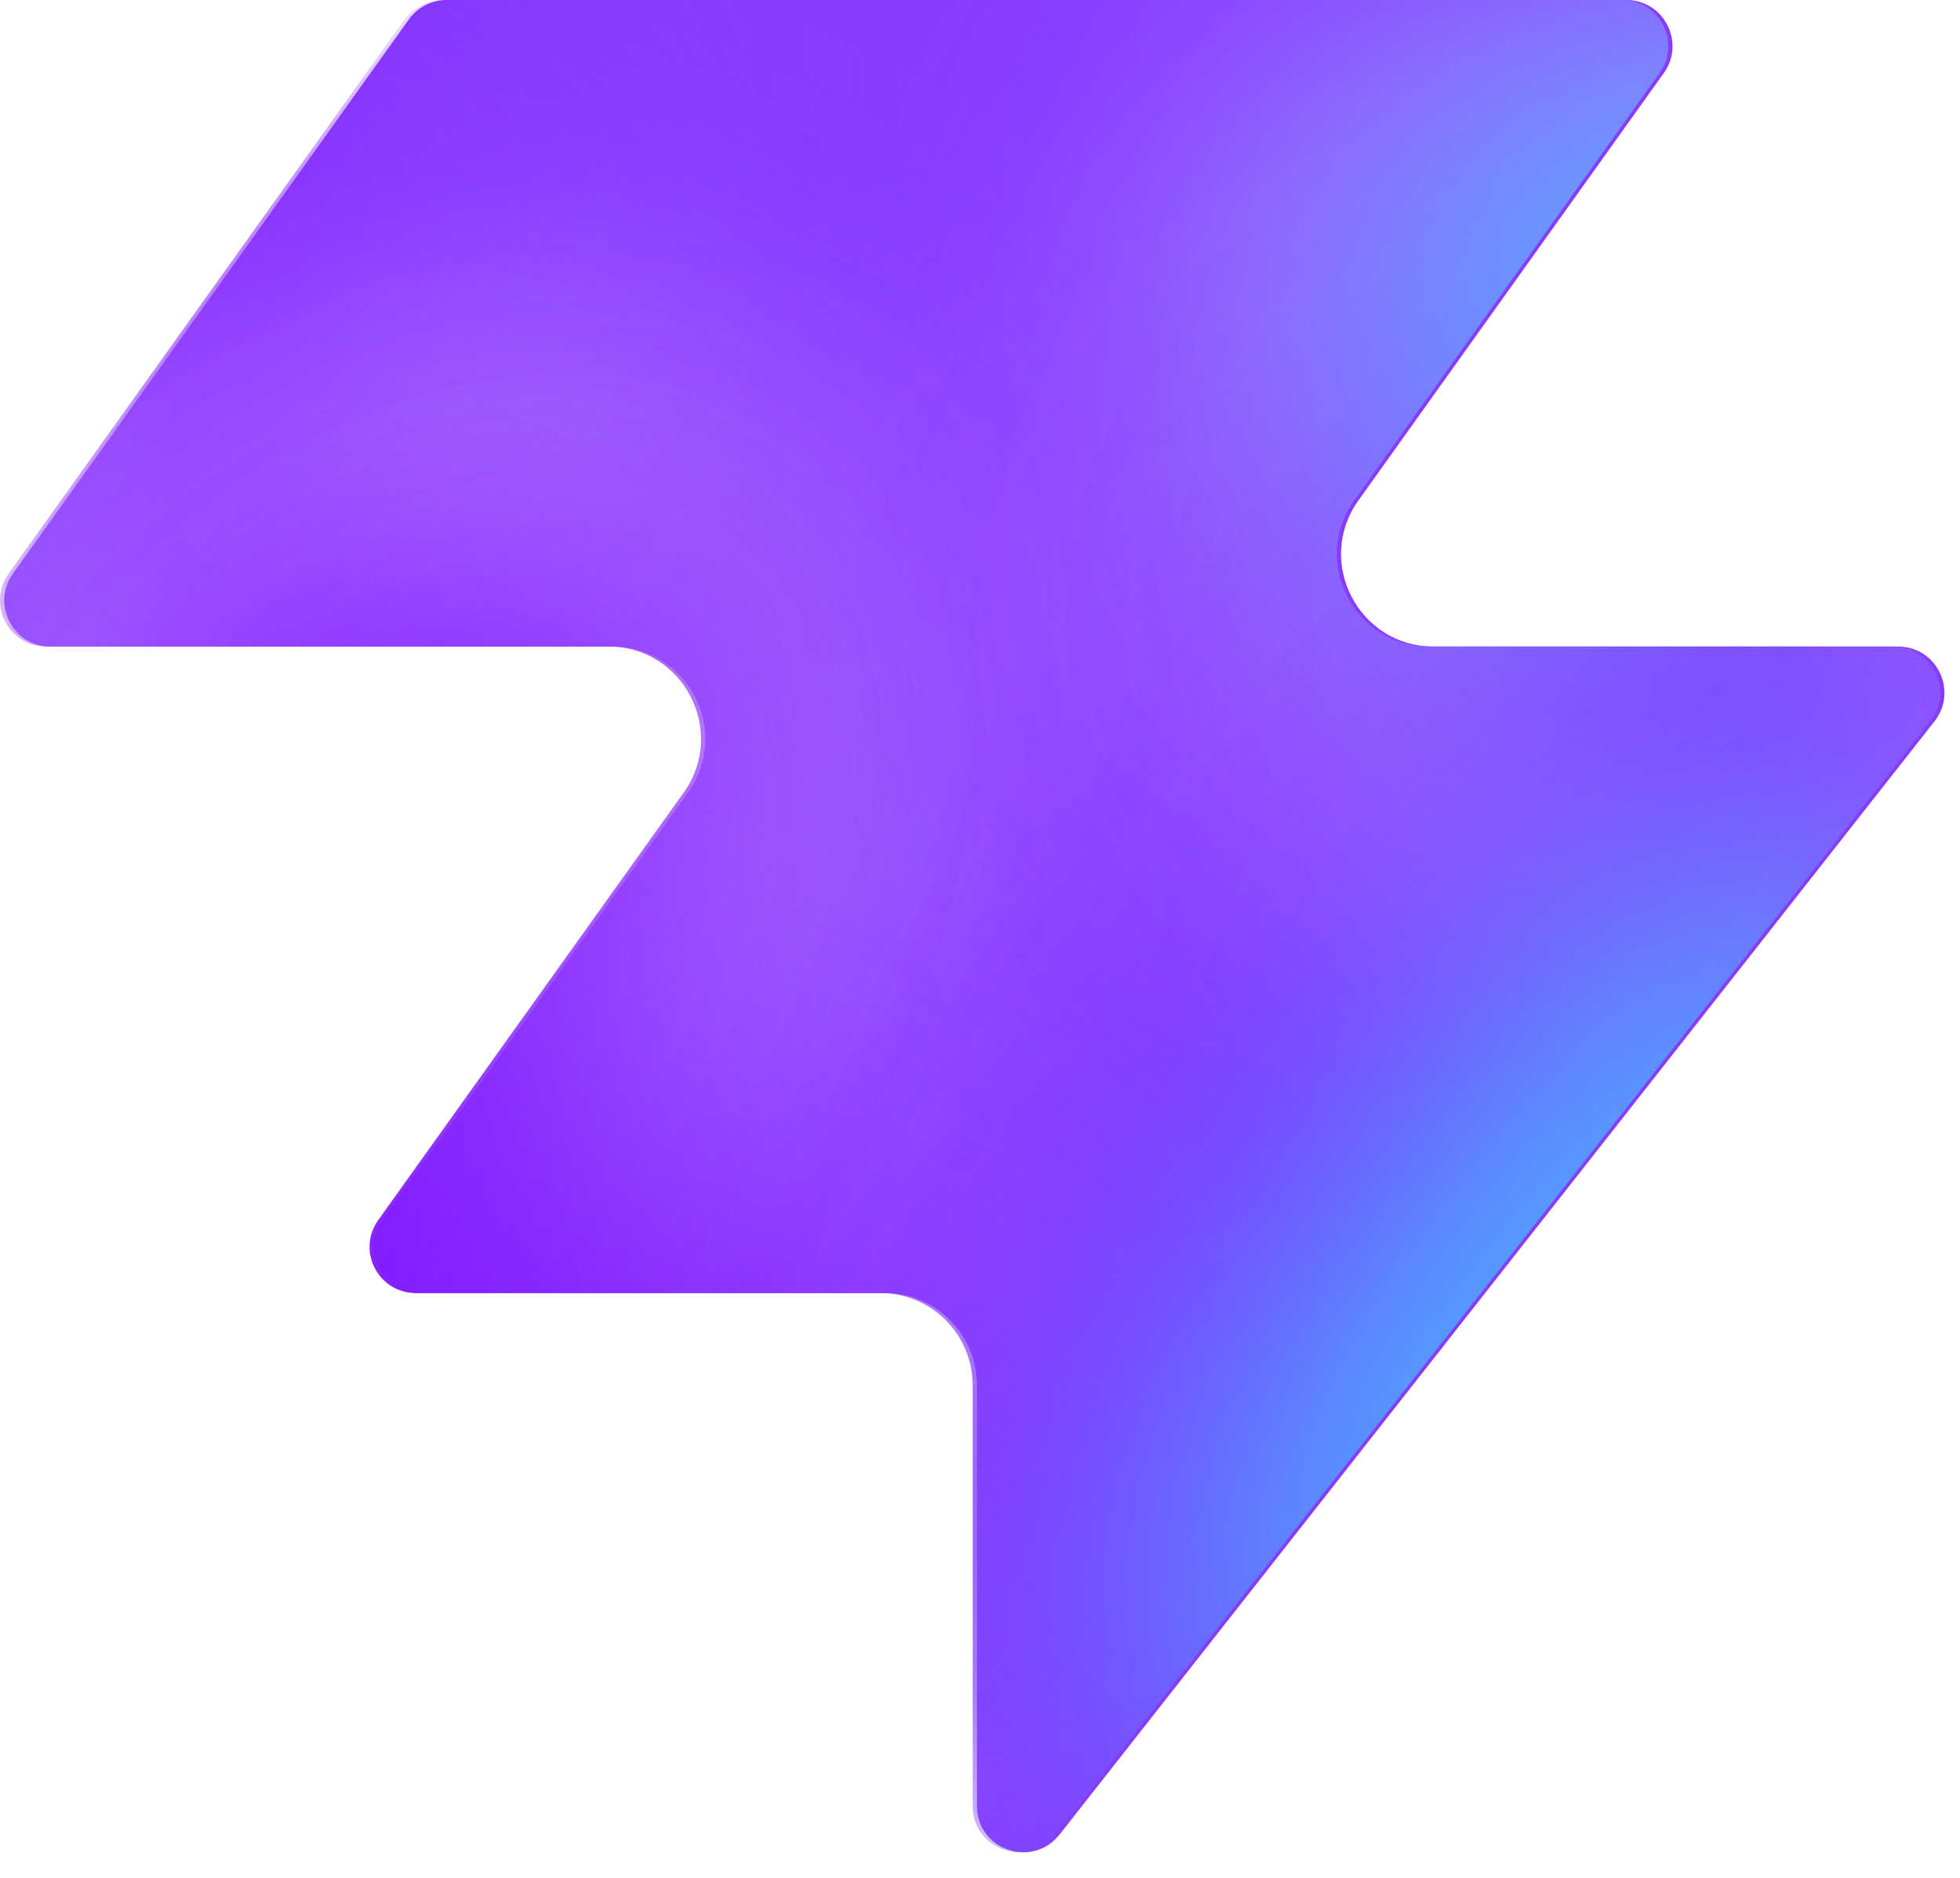
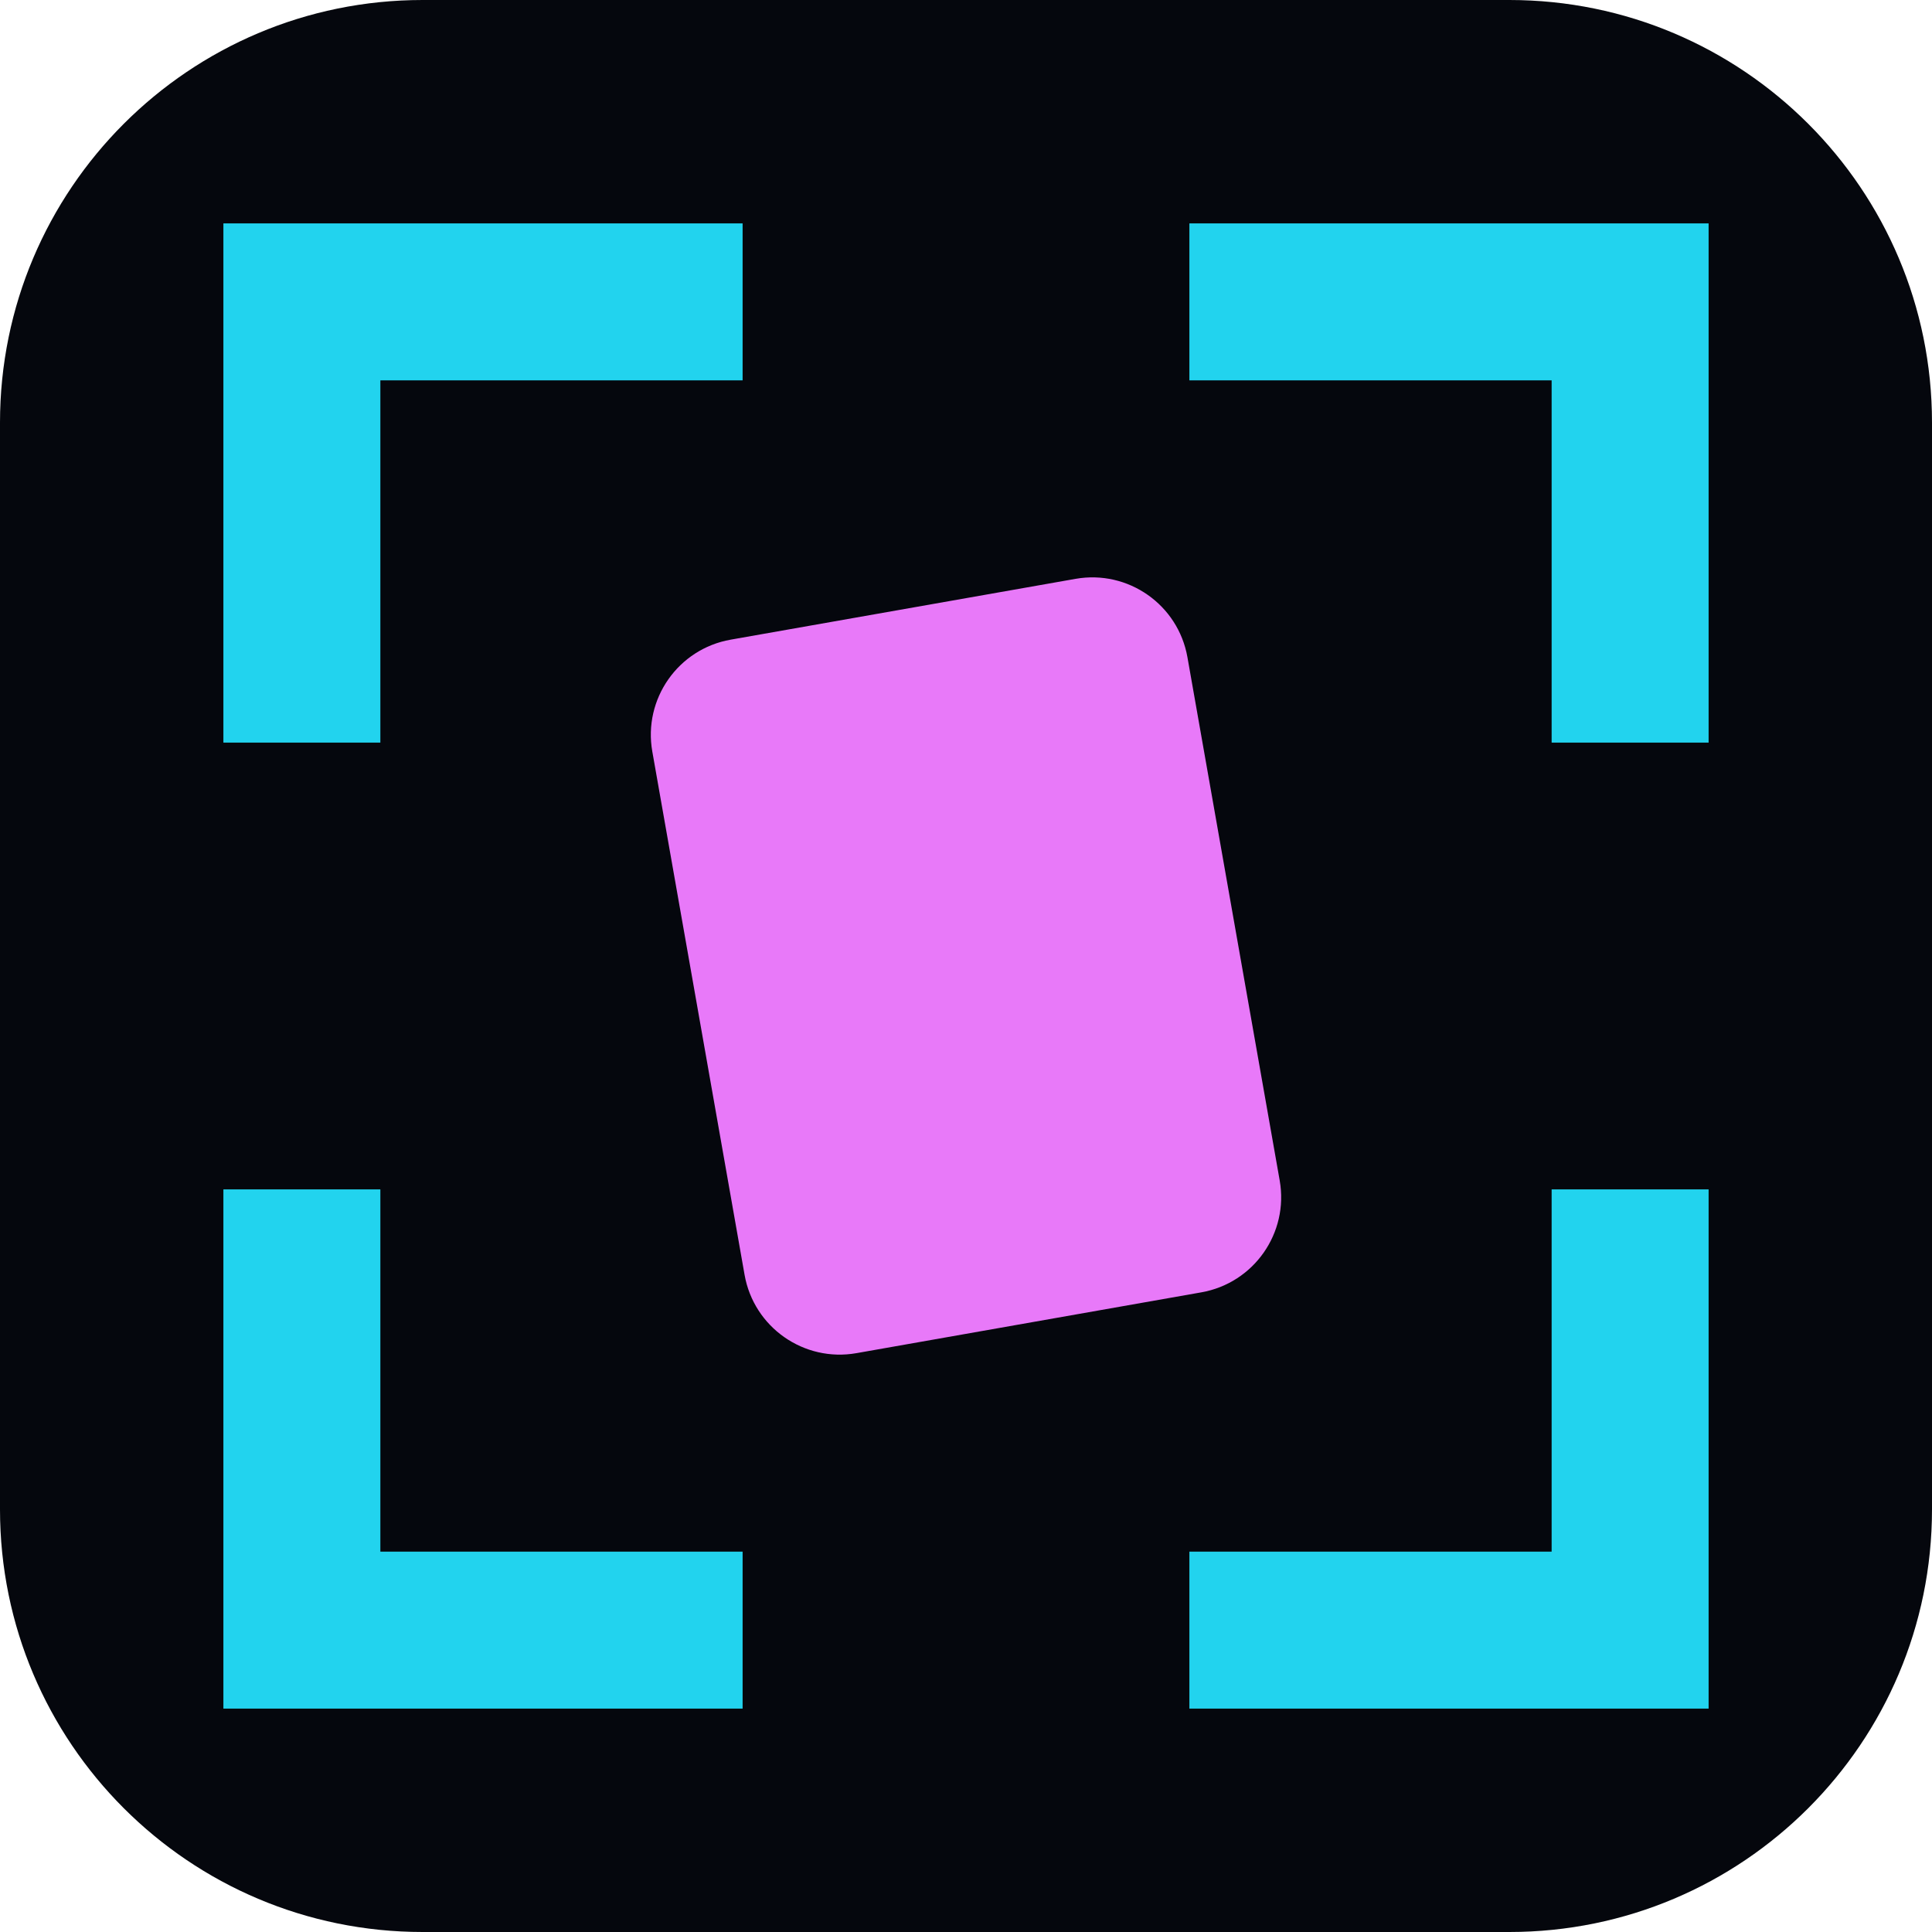
- <svg xmlns="http://www.w3.org/2000/svg" width="48" height="46" fill="none" viewBox="0 0 48 46">
-   <path fill="#863bff" d="M25.946 44.938c-.664.845-2.021.375-2.021-.698V33.937a2.26 2.26 0 0 0-2.262-2.262H10.287c-.92 0-1.456-1.04-.92-1.788l7.48-10.471c1.07-1.497 0-3.578-1.842-3.578H1.237c-.92 0-1.456-1.04-.92-1.788L10.013.474c.214-.297.556-.474.92-.474h28.894c.92 0 1.456 1.04.92 1.788l-7.48 10.471c-1.07 1.498 0 3.579 1.842 3.579h11.377c.943 0 1.473 1.088.89 1.83L25.947 44.94z" style="fill:#863bff;fill:color(display-p3 .525 .23 1);fill-opacity:1" />
-   <mask id="a" width="48" height="46" x="0" y="0" maskUnits="userSpaceOnUse" style="mask-type:alpha">
-     <path fill="#000" d="M25.842 44.938c-.664.844-2.021.375-2.021-.698V33.937a2.26 2.26 0 0 0-2.262-2.262H10.183c-.92 0-1.456-1.04-.92-1.788l7.48-10.471c1.07-1.498 0-3.579-1.842-3.579H1.133c-.92 0-1.456-1.04-.92-1.787L9.91.473c.214-.297.556-.474.92-.474h28.894c.92 0 1.456 1.04.92 1.788l-7.48 10.471c-1.07 1.498 0 3.578 1.842 3.578h11.377c.943 0 1.473 1.088.89 1.832L25.843 44.94z" style="fill:#000;fill-opacity:1" />
-   </mask>
-   <g mask="url(#a)">
-     <g filter="url(#b)">
-       <ellipse cx="5.508" cy="14.704" fill="#ede6ff" rx="5.508" ry="14.704" style="fill:#ede6ff;fill:color(display-p3 .927 .903 1);fill-opacity:1" transform="matrix(.00324 1 1 -.00324 -4.47 31.516)" />
-     </g>
-     <g filter="url(#c)">
-       <ellipse cx="10.399" cy="29.851" fill="#ede6ff" rx="10.399" ry="29.851" style="fill:#ede6ff;fill:color(display-p3 .927 .903 1);fill-opacity:1" transform="matrix(.00324 1 1 -.00324 -39.328 7.883)" />
-     </g>
-     <g filter="url(#d)">
-       <ellipse cx="5.508" cy="30.487" fill="#7e14ff" rx="5.508" ry="30.487" style="fill:#7e14ff;fill:color(display-p3 .492 .077 1);fill-opacity:1" transform="rotate(89.814 -25.913 -14.639)scale(1 -1)" />
-     </g>
-     <g filter="url(#e)">
-       <ellipse cx="5.508" cy="30.599" fill="#7e14ff" rx="5.508" ry="30.599" style="fill:#7e14ff;fill:color(display-p3 .492 .077 1);fill-opacity:1" transform="rotate(89.814 -32.644 -3.334)scale(1 -1)" />
-     </g>
-     <g filter="url(#f)">
-       <ellipse cx="5.508" cy="30.599" fill="#7e14ff" rx="5.508" ry="30.599" style="fill:#7e14ff;fill:color(display-p3 .492 .077 1);fill-opacity:1" transform="matrix(.00324 1 1 -.00324 -34.34 30.47)" />
-     </g>
-     <g filter="url(#g)">
-       <ellipse cx="14.072" cy="22.078" fill="#ede6ff" rx="14.072" ry="22.078" style="fill:#ede6ff;fill:color(display-p3 .927 .903 1);fill-opacity:1" transform="rotate(93.35 24.506 48.493)scale(-1 1)" />
-     </g>
-     <g filter="url(#h)">
-       <ellipse cx="3.47" cy="21.501" fill="#7e14ff" rx="3.47" ry="21.501" style="fill:#7e14ff;fill:color(display-p3 .492 .077 1);fill-opacity:1" transform="rotate(89.009 28.708 47.59)scale(-1 1)" />
-     </g>
-     <g filter="url(#i)">
-       <ellipse cx="3.47" cy="21.501" fill="#7e14ff" rx="3.47" ry="21.501" style="fill:#7e14ff;fill:color(display-p3 .492 .077 1);fill-opacity:1" transform="rotate(89.009 28.708 47.59)scale(-1 1)" />
-     </g>
-     <g filter="url(#j)">
-       <ellipse cx=".387" cy="8.972" fill="#7e14ff" rx="4.407" ry="29.108" style="fill:#7e14ff;fill:color(display-p3 .492 .077 1);fill-opacity:1" transform="rotate(39.51 .387 8.972)" />
-     </g>
-     <g filter="url(#k)">
-       <ellipse cx="47.523" cy="-6.092" fill="#7e14ff" rx="4.407" ry="29.108" style="fill:#7e14ff;fill:color(display-p3 .492 .077 1);fill-opacity:1" transform="rotate(37.892 47.523 -6.092)" />
-     </g>
-     <g filter="url(#l)">
-       <ellipse cx="41.412" cy="6.333" fill="#47bfff" rx="5.971" ry="9.665" style="fill:#47bfff;fill:color(display-p3 .28 .748 1);fill-opacity:1" transform="rotate(37.892 41.412 6.333)" />
-     </g>
-     <g filter="url(#m)">
-       <ellipse cx="-1.879" cy="38.332" fill="#7e14ff" rx="4.407" ry="29.108" style="fill:#7e14ff;fill:color(display-p3 .492 .077 1);fill-opacity:1" transform="rotate(37.892 -1.88 38.332)" />
-     </g>
-     <g filter="url(#n)">
-       <ellipse cx="-1.879" cy="38.332" fill="#7e14ff" rx="4.407" ry="29.108" style="fill:#7e14ff;fill:color(display-p3 .492 .077 1);fill-opacity:1" transform="rotate(37.892 -1.88 38.332)" />
-     </g>
-     <g filter="url(#o)">
-       <ellipse cx="35.651" cy="29.907" fill="#7e14ff" rx="4.407" ry="29.108" style="fill:#7e14ff;fill:color(display-p3 .492 .077 1);fill-opacity:1" transform="rotate(37.892 35.651 29.907)" />
-     </g>
-     <g filter="url(#p)">
-       <ellipse cx="38.418" cy="32.4" fill="#47bfff" rx="5.971" ry="15.297" style="fill:#47bfff;fill:color(display-p3 .28 .748 1);fill-opacity:1" transform="rotate(37.892 38.418 32.4)" />
-     </g>
+ <svg xmlns="http://www.w3.org/2000/svg" width="32" height="32" viewBox="0 0 32 32" fill="none">
+   <rect width="32" height="32" rx="7" fill="#05070d" />
+   <g stroke="#22d3ee" stroke-width="2.6" stroke-linecap="square">
+     <path d="M5 11V5h6" />
+     <path d="M21 5h6v6" />
+     <path d="M5 21v6h6" />
+     <path d="M27 21v6h-6" />
  </g>
-   <defs>
-     <filter id="b" width="60.045" height="41.654" x="-19.77" y="16.149" color-interpolation-filters="sRGB" filterUnits="userSpaceOnUse">
-       <feFlood flood-opacity="0" result="BackgroundImageFix" />
-       <feBlend in="SourceGraphic" in2="BackgroundImageFix" result="shape" />
-       <feGaussianBlur result="effect1_foregroundBlur_2002_17158" stdDeviation="7.659" />
-     </filter>
-     <filter id="c" width="90.34" height="51.437" x="-54.613" y="-7.533" color-interpolation-filters="sRGB" filterUnits="userSpaceOnUse">
-       <feFlood flood-opacity="0" result="BackgroundImageFix" />
-       <feBlend in="SourceGraphic" in2="BackgroundImageFix" result="shape" />
-       <feGaussianBlur result="effect1_foregroundBlur_2002_17158" stdDeviation="7.659" />
-     </filter>
-     <filter id="d" width="79.355" height="29.4" x="-49.64" y="2.03" color-interpolation-filters="sRGB" filterUnits="userSpaceOnUse">
-       <feFlood flood-opacity="0" result="BackgroundImageFix" />
-       <feBlend in="SourceGraphic" in2="BackgroundImageFix" result="shape" />
-       <feGaussianBlur result="effect1_foregroundBlur_2002_17158" stdDeviation="4.596" />
-     </filter>
-     <filter id="e" width="79.579" height="29.4" x="-45.045" y="20.029" color-interpolation-filters="sRGB" filterUnits="userSpaceOnUse">
-       <feFlood flood-opacity="0" result="BackgroundImageFix" />
-       <feBlend in="SourceGraphic" in2="BackgroundImageFix" result="shape" />
-       <feGaussianBlur result="effect1_foregroundBlur_2002_17158" stdDeviation="4.596" />
-     </filter>
-     <filter id="f" width="79.579" height="29.4" x="-43.513" y="21.178" color-interpolation-filters="sRGB" filterUnits="userSpaceOnUse">
-       <feFlood flood-opacity="0" result="BackgroundImageFix" />
-       <feBlend in="SourceGraphic" in2="BackgroundImageFix" result="shape" />
-       <feGaussianBlur result="effect1_foregroundBlur_2002_17158" stdDeviation="4.596" />
-     </filter>
-     <filter id="g" width="74.749" height="58.852" x="15.756" y="-17.901" color-interpolation-filters="sRGB" filterUnits="userSpaceOnUse">
-       <feFlood flood-opacity="0" result="BackgroundImageFix" />
-       <feBlend in="SourceGraphic" in2="BackgroundImageFix" result="shape" />
-       <feGaussianBlur result="effect1_foregroundBlur_2002_17158" stdDeviation="7.659" />
-     </filter>
-     <filter id="h" width="61.377" height="25.362" x="23.548" y="2.284" color-interpolation-filters="sRGB" filterUnits="userSpaceOnUse">
-       <feFlood flood-opacity="0" result="BackgroundImageFix" />
-       <feBlend in="SourceGraphic" in2="BackgroundImageFix" result="shape" />
-       <feGaussianBlur result="effect1_foregroundBlur_2002_17158" stdDeviation="4.596" />
-     </filter>
-     <filter id="i" width="61.377" height="25.362" x="23.548" y="2.284" color-interpolation-filters="sRGB" filterUnits="userSpaceOnUse">
-       <feFlood flood-opacity="0" result="BackgroundImageFix" />
-       <feBlend in="SourceGraphic" in2="BackgroundImageFix" result="shape" />
-       <feGaussianBlur result="effect1_foregroundBlur_2002_17158" stdDeviation="4.596" />
-     </filter>
-     <filter id="j" width="56.045" height="63.649" x="-27.636" y="-22.853" color-interpolation-filters="sRGB" filterUnits="userSpaceOnUse">
-       <feFlood flood-opacity="0" result="BackgroundImageFix" />
-       <feBlend in="SourceGraphic" in2="BackgroundImageFix" result="shape" />
-       <feGaussianBlur result="effect1_foregroundBlur_2002_17158" stdDeviation="4.596" />
-     </filter>
-     <filter id="k" width="54.814" height="64.646" x="20.116" y="-38.415" color-interpolation-filters="sRGB" filterUnits="userSpaceOnUse">
-       <feFlood flood-opacity="0" result="BackgroundImageFix" />
-       <feBlend in="SourceGraphic" in2="BackgroundImageFix" result="shape" />
-       <feGaussianBlur result="effect1_foregroundBlur_2002_17158" stdDeviation="4.596" />
-     </filter>
-     <filter id="l" width="33.541" height="35.313" x="24.641" y="-11.323" color-interpolation-filters="sRGB" filterUnits="userSpaceOnUse">
-       <feFlood flood-opacity="0" result="BackgroundImageFix" />
-       <feBlend in="SourceGraphic" in2="BackgroundImageFix" result="shape" />
-       <feGaussianBlur result="effect1_foregroundBlur_2002_17158" stdDeviation="4.596" />
-     </filter>
-     <filter id="m" width="54.814" height="64.646" x="-29.286" y="6.009" color-interpolation-filters="sRGB" filterUnits="userSpaceOnUse">
-       <feFlood flood-opacity="0" result="BackgroundImageFix" />
-       <feBlend in="SourceGraphic" in2="BackgroundImageFix" result="shape" />
-       <feGaussianBlur result="effect1_foregroundBlur_2002_17158" stdDeviation="4.596" />
-     </filter>
-     <filter id="n" width="54.814" height="64.646" x="-29.286" y="6.009" color-interpolation-filters="sRGB" filterUnits="userSpaceOnUse">
-       <feFlood flood-opacity="0" result="BackgroundImageFix" />
-       <feBlend in="SourceGraphic" in2="BackgroundImageFix" result="shape" />
-       <feGaussianBlur result="effect1_foregroundBlur_2002_17158" stdDeviation="4.596" />
-     </filter>
-     <filter id="o" width="54.814" height="64.646" x="8.244" y="-2.416" color-interpolation-filters="sRGB" filterUnits="userSpaceOnUse">
-       <feFlood flood-opacity="0" result="BackgroundImageFix" />
-       <feBlend in="SourceGraphic" in2="BackgroundImageFix" result="shape" />
-       <feGaussianBlur result="effect1_foregroundBlur_2002_17158" stdDeviation="4.596" />
-     </filter>
-     <filter id="p" width="39.409" height="43.623" x="18.713" y="10.588" color-interpolation-filters="sRGB" filterUnits="userSpaceOnUse">
-       <feFlood flood-opacity="0" result="BackgroundImageFix" />
-       <feBlend in="SourceGraphic" in2="BackgroundImageFix" result="shape" />
-       <feGaussianBlur result="effect1_foregroundBlur_2002_17158" stdDeviation="4.596" />
-     </filter>
-   </defs>
+   <rect x="11.5" y="10" width="9" height="12" rx="1.6" fill="#e879f9" transform="rotate(-10 16 16)" />
</svg>
